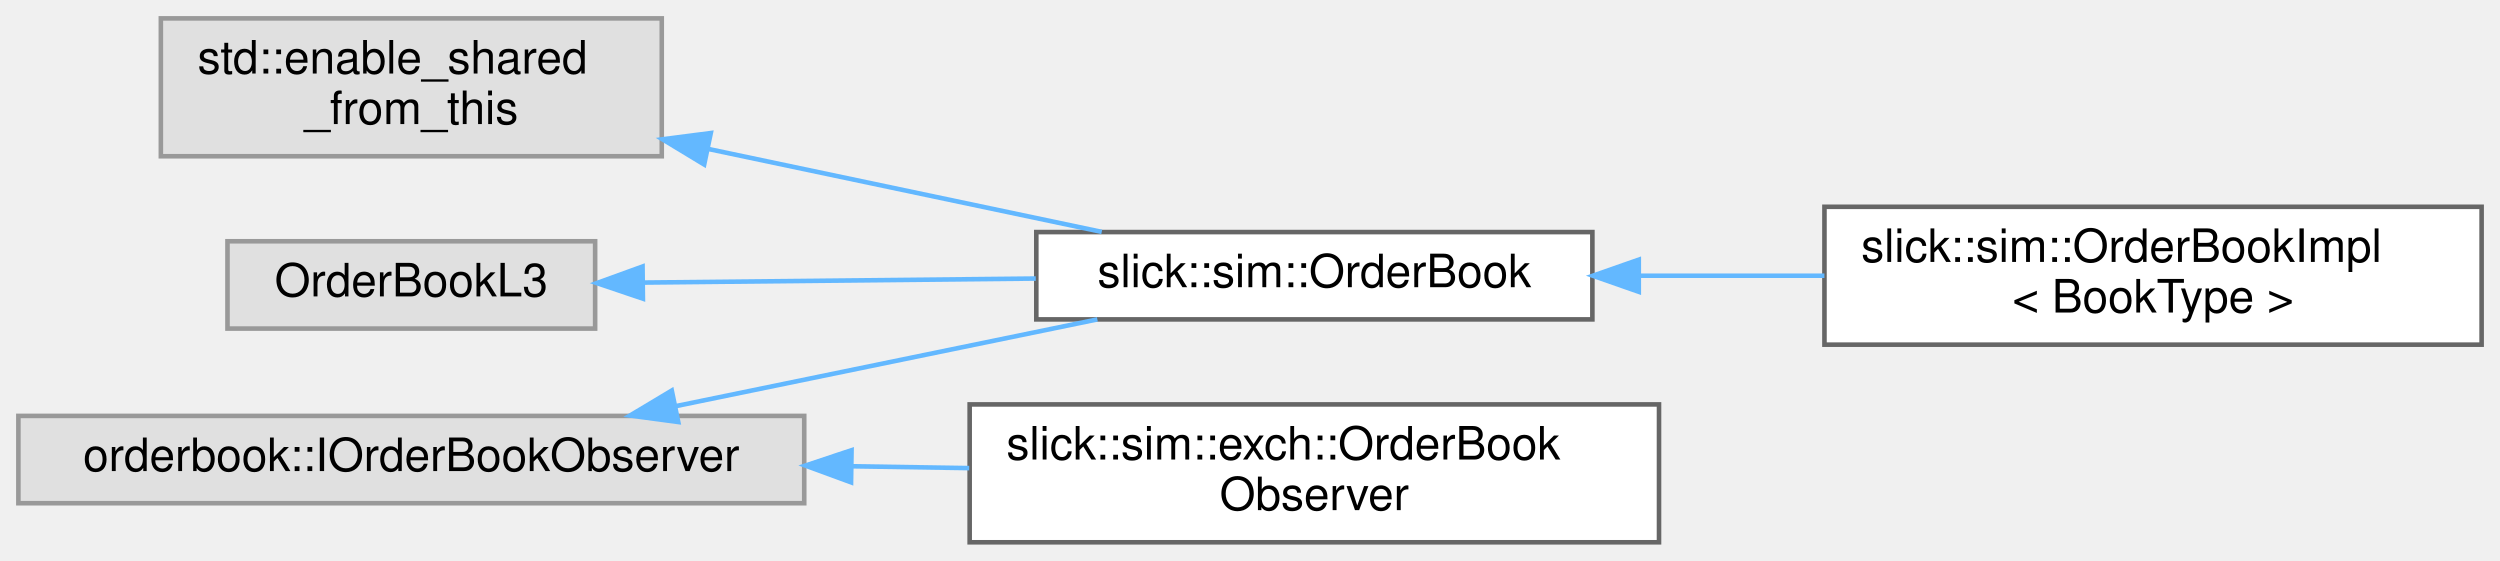
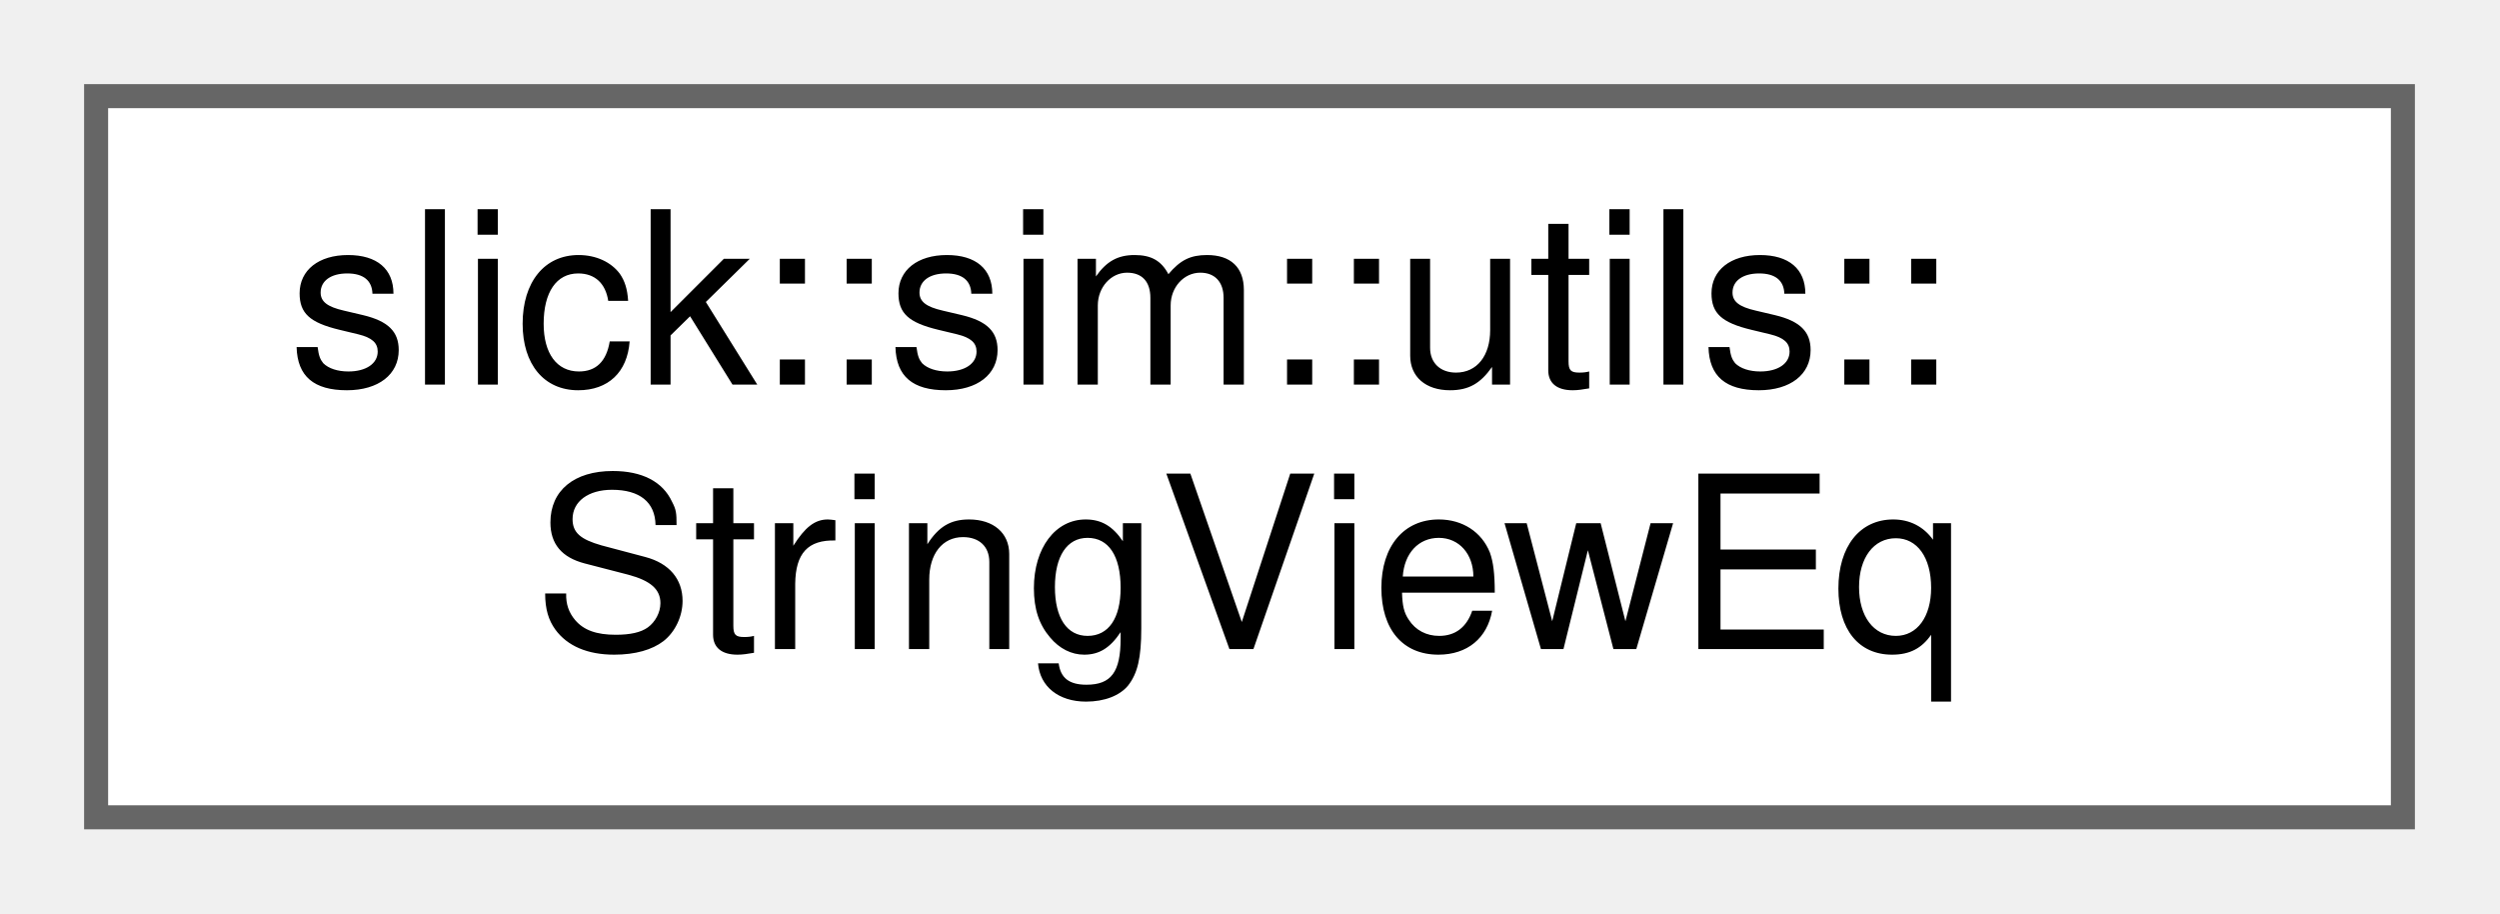
- <svg xmlns="http://www.w3.org/2000/svg" xmlns:xlink="http://www.w3.org/1999/xlink" width="544pt" height="122pt" viewBox="0.00 0.00 544.00 122.00">
-   <g id="graph0" class="graph" transform="scale(1 1) rotate(0) translate(4 118)">
+ <svg xmlns="http://www.w3.org/2000/svg" xmlns:xlink="http://www.w3.org/1999/xlink" width="104pt" height="38pt" viewBox="0.00 0.00 104.00 38.00">
+   <g id="graph0" class="graph" transform="scale(1 1) rotate(0) translate(4 34)">
    <g id="Node000000" class="node">
      <g id="a_Node000000">
-         <a xlink:title=" ">
-           <polygon fill="#e0e0e0" stroke="#999999" points="140,-114 31,-114 31,-84 140,-84 140,-114" />
-           <text text-anchor="start" x="39" y="-102" font-family="Helvetica,sans-Serif" font-size="10.00">std::enable_shared</text>
-           <text text-anchor="middle" x="85.5" y="-91" font-family="Helvetica,sans-Serif" font-size="10.00">_from_this</text>
-         </a>
-       </g>
-     </g>
-     <g id="Node000001" class="node">
-       <g id="a_Node000001">
-         <a xlink:href="classslick_1_1sim_1_1OrderBook.html" target="_top" xlink:title=" ">
-           <polygon fill="white" stroke="#666666" points="342.5,-67.5 221.5,-67.5 221.5,-48.5 342.5,-48.5 342.5,-67.5" />
-           <text text-anchor="middle" x="282" y="-55.5" font-family="Helvetica,sans-Serif" font-size="10.00">slick::sim::OrderBook</text>
-         </a>
-       </g>
-     </g>
-     <g id="edge22_Node000000_Node000001" class="edge">
-       <g id="a_edge22_Node000000_Node000001">
-         <a xlink:title=" ">
-           <path fill="none" stroke="#63b8ff" d="M150.24,-85.56C178.18,-79.67 210.32,-72.9 235.74,-67.54" />
-           <polygon fill="#63b8ff" stroke="#63b8ff" points="149.23,-82.2 140.16,-87.69 150.67,-89.05 149.23,-82.2" />
-         </a>
-       </g>
-     </g>
-     <g id="Node000002" class="node">
-       <g id="a_Node000002">
-         <a xlink:href="classslick_1_1sim_1_1OrderBookImpl.html" target="_top" xlink:title=" ">
-           <polygon fill="white" stroke="#666666" points="536,-73 393,-73 393,-43 536,-43 536,-73" />
-           <text text-anchor="start" x="401" y="-61" font-family="Helvetica,sans-Serif" font-size="10.00">slick::sim::OrderBookImpl</text>
-           <text text-anchor="middle" x="464.5" y="-50" font-family="Helvetica,sans-Serif" font-size="10.00">&lt; BookType &gt;</text>
-         </a>
-       </g>
-     </g>
-     <g id="edge23_Node000001_Node000002" class="edge">
-       <g id="a_edge23_Node000001_Node000002">
-         <a xlink:title=" ">
-           <path fill="none" stroke="#63b8ff" d="M352.98,-58C366.11,-58 379.84,-58 392.99,-58" />
-           <polygon fill="#63b8ff" stroke="#63b8ff" points="352.6,-54.5 342.6,-58 352.6,-61.5 352.6,-54.5" />
-         </a>
-       </g>
-     </g>
-     <g id="Node000003" class="node">
-       <g id="a_Node000003">
-         <a xlink:title=" ">
-           <polygon fill="#e0e0e0" stroke="#999999" points="171,-27.5 0,-27.5 0,-8.5 171,-8.5 171,-27.5" />
-           <text text-anchor="middle" x="85.5" y="-15.5" font-family="Helvetica,sans-Serif" font-size="10.00">orderbook::IOrderBookObserver</text>
-         </a>
-       </g>
-     </g>
-     <g id="edge24_Node000003_Node000001" class="edge">
-       <g id="a_edge24_Node000003_Node000001">
-         <a xlink:title=" ">
-           <path fill="none" stroke="#63b8ff" d="M143.12,-29.64C172.25,-35.64 207.32,-42.85 234.79,-48.5" />
-           <polygon fill="#63b8ff" stroke="#63b8ff" points="143.59,-26.17 133.09,-27.58 142.18,-33.02 143.59,-26.17" />
-         </a>
-       </g>
-     </g>
-     <g id="Node000004" class="node">
-       <g id="a_Node000004">
-         <a xlink:href="structslick_1_1sim_1_1exch_1_1OrderBookObserver.html" target="_top" xlink:title=" ">
-           <polygon fill="white" stroke="#666666" points="357,-30 207,-30 207,0 357,0 357,-30" />
-           <text text-anchor="start" x="215" y="-18" font-family="Helvetica,sans-Serif" font-size="10.00">slick::sim::exch::OrderBook</text>
-           <text text-anchor="middle" x="282" y="-7" font-family="Helvetica,sans-Serif" font-size="10.00">Observer</text>
-         </a>
-       </g>
-     </g>
-     <g id="edge25_Node000003_Node000004" class="edge">
-       <g id="a_edge25_Node000003_Node000004">
-         <a xlink:title=" ">
-           <path fill="none" stroke="#63b8ff" d="M181.31,-16.54C189.9,-16.41 198.53,-16.27 206.9,-16.14" />
-           <polygon fill="#63b8ff" stroke="#63b8ff" points="181.19,-13.04 171.24,-16.69 181.3,-20.04 181.19,-13.04" />
-         </a>
-       </g>
-     </g>
-     <g id="Node000005" class="node">
-       <g id="a_Node000005">
-         <a xlink:title=" ">
-           <polygon fill="#e0e0e0" stroke="#999999" points="125.5,-65.5 45.5,-65.5 45.5,-46.5 125.5,-46.5 125.5,-65.5" />
-           <text text-anchor="middle" x="85.5" y="-53.5" font-family="Helvetica,sans-Serif" font-size="10.00">OrderBookL3</text>
-         </a>
-       </g>
-     </g>
-     <g id="edge26_Node000005_Node000001" class="edge">
-       <g id="a_edge26_Node000005_Node000001">
-         <a xlink:title=" ">
-           <path fill="none" stroke="#63b8ff" d="M135.87,-56.51C161.88,-56.78 193.98,-57.11 221.38,-57.39" />
-           <polygon fill="#63b8ff" stroke="#63b8ff" points="135.9,-53.01 125.86,-56.4 135.82,-60.01 135.9,-53.01" />
+         <a xlink:href="structslick_1_1sim_1_1utils_1_1StringViewEq.html" target="_top" xlink:title=" ">
+           <polygon fill="white" stroke="#666666" points="96,-30 0,-30 0,0 96,0 96,-30" />
+           <text text-anchor="start" x="8" y="-18" font-family="Helvetica,sans-Serif" font-size="10.00">slick::sim::utils::</text>
+           <text text-anchor="middle" x="48" y="-7" font-family="Helvetica,sans-Serif" font-size="10.00">StringViewEq</text>
        </a>
      </g>
    </g>
  </g>
</svg>
